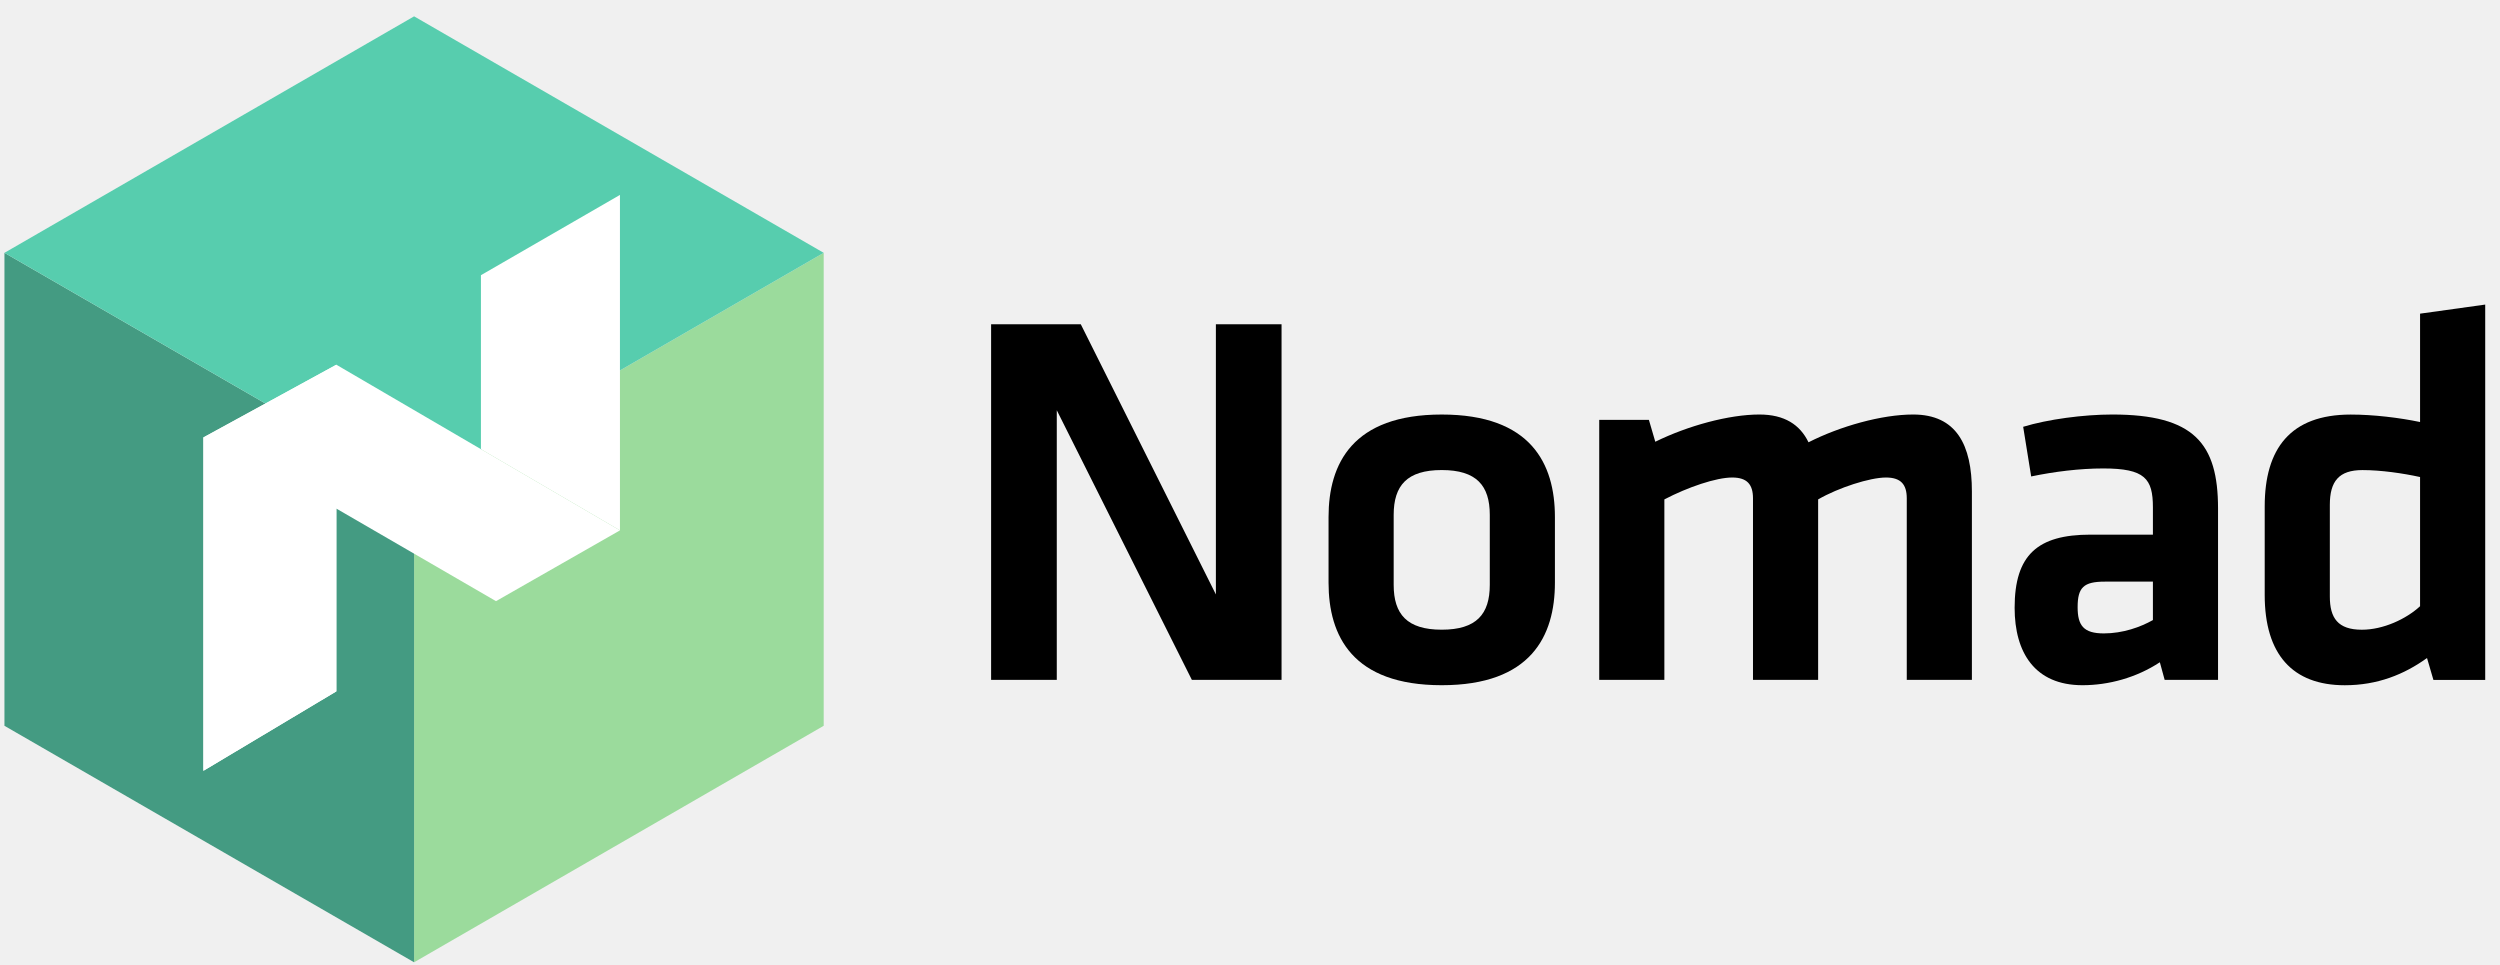
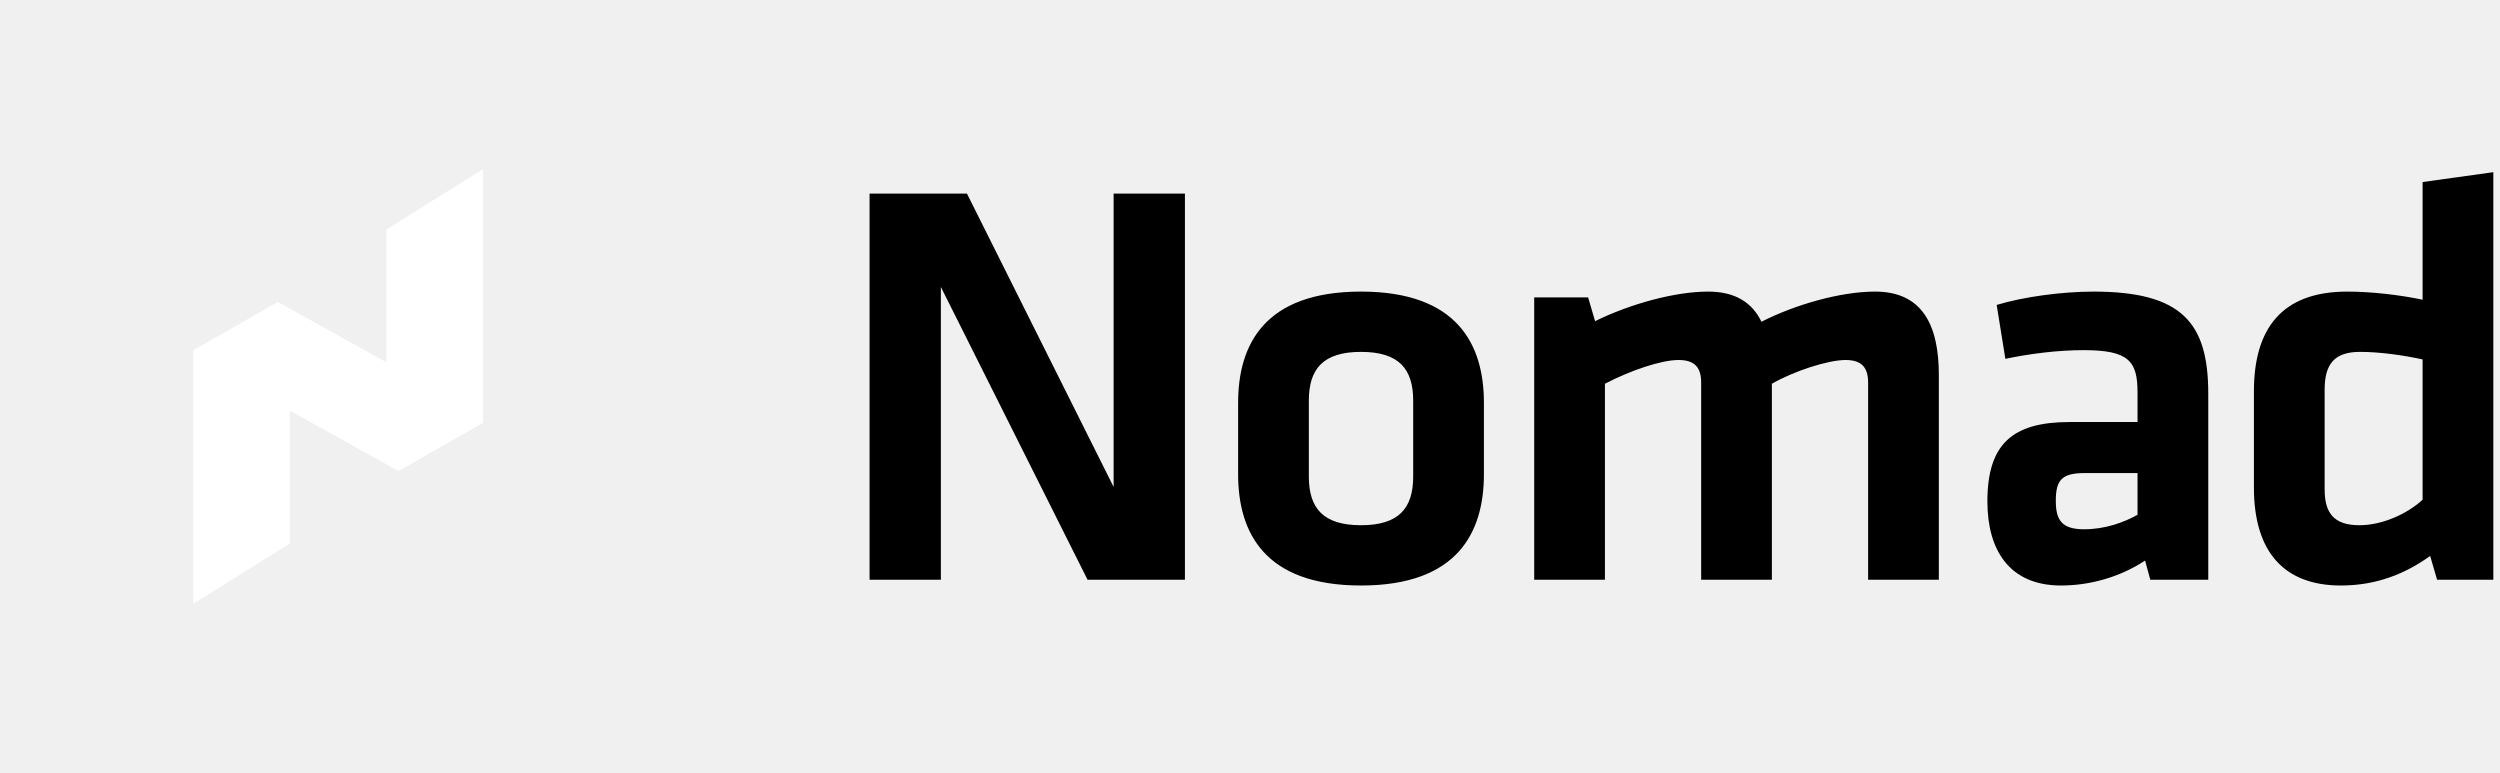
- <svg xmlns="http://www.w3.org/2000/svg" id="nomad-logo" width="153px" height="59px" viewBox="235 295 153 59" version="1.1">
-   <defs />
-   <g id="Group-3" stroke="none" stroke-width="1" fill="none" fill-rule="evenodd" transform="translate(235, 296)">
-     <g id="Group-2">
-       <polygon id="Fill-1" fill="#9BDB9C" points="25.342 28.946 25.342 57.892 50.41 43.419 50.41 14.473" />
-       <polygon id="Fill-2" fill="#449B82" points="0.272 43.419 25.342 57.892 25.342 28.947 0.272 14.473" />
-       <polygon id="Fill-3" fill="#57CDAE" points="25.342 -8.16901409e-05 0.272 14.473 25.342 28.946 50.41 14.473" />
-       <polyline id="Fill-4" fill="#FFFFFF" points="29.433 26.489 29.433 15.842 37.941 10.929 37.941 31.459" />
-       <polygon id="Fill-5" fill="#FFFFFF" points="12.448 25.77 20.585 21.321 37.941 31.459 30.355 35.791 20.585 30.126 20.585 41.311 12.448 46.174" />
-       <polygon id="Fill-7" fill="#FFFFFF" points="12.448 25.77 20.585 21.321 20.585 41.311 12.448 46.174" />
-     </g>
-     <g id="Group" transform="translate(60, 17)" fill="#000000">
-       <polygon id="Fill-8" points="4.675 7.107 4.675 23.608 0.656 23.608 0.656 1.847 6.145 1.847 14.412 18.38 14.412 1.847 18.431 1.847 18.431 23.608 12.942 23.608" />
-       <path d="M28.234,10.767 C26.11,10.767 25.293,11.714 25.293,13.511 L25.293,17.792 C25.293,19.589 26.11,20.537 28.234,20.537 C30.358,20.537 31.175,19.589 31.175,17.792 L31.175,13.511 C31.175,11.714 30.358,10.767 28.234,10.767 M28.234,23.935 C22.777,23.935 21.307,20.928 21.307,17.661 L21.307,13.642 C21.307,10.375 22.777,7.369 28.234,7.369 C33.691,7.369 35.161,10.375 35.161,13.642 L35.161,17.661 C35.161,20.928 33.691,23.935 28.234,23.935" id="Fill-9" />
-       <path d="M47.283,23.608 L47.283,12.499 C47.283,11.649 46.924,11.224 46.009,11.224 C45.029,11.224 43.297,11.812 41.859,12.564 L41.859,23.608 L37.873,23.608 L37.873,7.695 L40.912,7.695 L41.304,9.035 C43.297,8.055 45.813,7.368 47.676,7.368 C49.211,7.368 50.159,7.99 50.681,9.068 C52.61,8.087 55.158,7.368 57.086,7.368 C59.733,7.368 60.68,9.231 60.68,12.074 L60.68,23.608 L56.694,23.608 L56.694,12.499 C56.694,11.649 56.334,11.224 55.42,11.224 C54.439,11.224 52.511,11.845 51.27,12.564 L51.27,23.608 L47.283,23.608 Z" id="Fill-11" />
-       <path d="M71.758,17.596 L68.817,17.596 C67.51,17.596 67.151,17.955 67.151,19.164 C67.151,20.275 67.51,20.765 68.752,20.765 C69.928,20.765 71.006,20.373 71.758,19.948 L71.758,17.596 Z M75.744,23.608 L72.477,23.608 L72.183,22.53 C70.745,23.477 69.046,23.935 67.445,23.935 C64.537,23.935 63.295,21.941 63.295,19.197 C63.295,15.962 64.7,14.72 67.935,14.72 L71.758,14.72 L71.758,13.054 C71.758,11.29 71.268,10.669 68.719,10.669 C67.281,10.669 65.713,10.865 64.308,11.159 L63.818,8.12 C65.321,7.662 67.51,7.368 69.275,7.368 C74.274,7.368 75.744,9.133 75.744,13.119 L75.744,23.608 Z" id="Fill-13" />
-       <path d="M88.108,11.194 C87.063,10.965 85.723,10.769 84.579,10.769 C83.142,10.769 82.586,11.455 82.586,12.893 L82.586,18.513 C82.586,19.82 83.076,20.539 84.547,20.539 C85.854,20.539 87.259,19.885 88.108,19.101 L88.108,11.194 Z M78.6,12.991 C78.6,9.462 80.168,7.371 83.861,7.371 C85.266,7.371 86.867,7.567 88.108,7.828 L88.108,1.196 L92.095,0.64 L92.095,23.61 L88.925,23.61 L88.533,22.27 C87.128,23.283 85.494,23.937 83.501,23.937 C80.299,23.937 78.6,22.042 78.6,18.415 L78.6,12.991 Z" id="Fill-15" />
-     </g>
+ <svg xmlns="http://www.w3.org/2000/svg" viewBox="0 0 207 64">
+   <g fill="none" fill-rule="evenodd">
+     <path class="top" d="M0 16L28 0l28 16-28 16" />
+     <path class="left" d="M0 16l28 16v32L0 48" />
+     <path class="right" d="M28 32l28-16v32L28 64" />
+     <path fill="#FFF" class="n" d="M16 49.997V29l7-4 9 5V19l8-5v21l-7 4-9.005-5L24 45" />
+     <path fill="#000" class="text" d="M90.048 48h8.064V16.032h-5.904V40.32L80.064 16.032H72V48h5.904V23.76L90.048 48zm32.82-8.736c0 4.8-2.16 9.216-10.176 9.216s-10.176-4.416-10.176-9.216V33.36c0-4.8 2.16-9.216 10.176-9.216s10.176 4.416 10.176 9.216v5.904zm-5.856-6.096c0-2.64-1.2-4.032-4.32-4.032s-4.32 1.392-4.32 4.032v6.288c0 2.64 1.2 4.032 4.32 4.032s4.32-1.392 4.32-4.032v-6.288zM146.712 48V31.776c1.824-1.056 4.656-1.968 6.096-1.968 1.344 0 1.872.624 1.872 1.872V48h5.856V31.056c0-4.176-1.392-6.912-5.28-6.912-2.832 0-6.576 1.056-9.408 2.496-.768-1.584-2.16-2.496-4.416-2.496-2.736 0-6.432 1.008-9.36 2.448l-.576-1.968h-4.464V48h5.856V31.776c2.112-1.104 4.656-1.968 6.096-1.968 1.344 0 1.872.624 1.872 1.872V48h5.856zm36.132-15.408V48h-4.8l-.432-1.584c-2.112 1.392-4.608 2.064-6.96 2.064-4.272 0-6.096-2.928-6.096-6.96 0-4.752 2.064-6.576 6.816-6.576h5.616v-2.448c0-2.592-.72-3.504-4.464-3.504-2.112 0-4.416.288-6.48.72l-.72-4.464c2.208-.672 5.424-1.104 8.016-1.104 7.344 0 9.504 2.592 9.504 8.448zm-5.856 10.032v-3.456h-4.32c-1.92 0-2.448.528-2.448 2.304 0 1.632.528 2.352 2.352 2.352 1.728 0 3.312-.576 4.416-1.2zm9.636-2.256V32.4c0-5.184 2.304-8.256 7.728-8.256 2.064 0 4.416.288 6.24.672v-9.744l5.856-.816V48h-4.656l-.576-1.968c-2.064 1.488-4.464 2.448-7.392 2.448-4.704 0-7.2-2.784-7.2-8.112zm13.968 1.008V29.76c-1.536-.336-3.504-.624-5.184-.624-2.112 0-2.928 1.008-2.928 3.12v8.256c0 1.92.72 2.976 2.88 2.976 1.92 0 3.984-.96 5.232-2.112z" />
  </g>
</svg>
